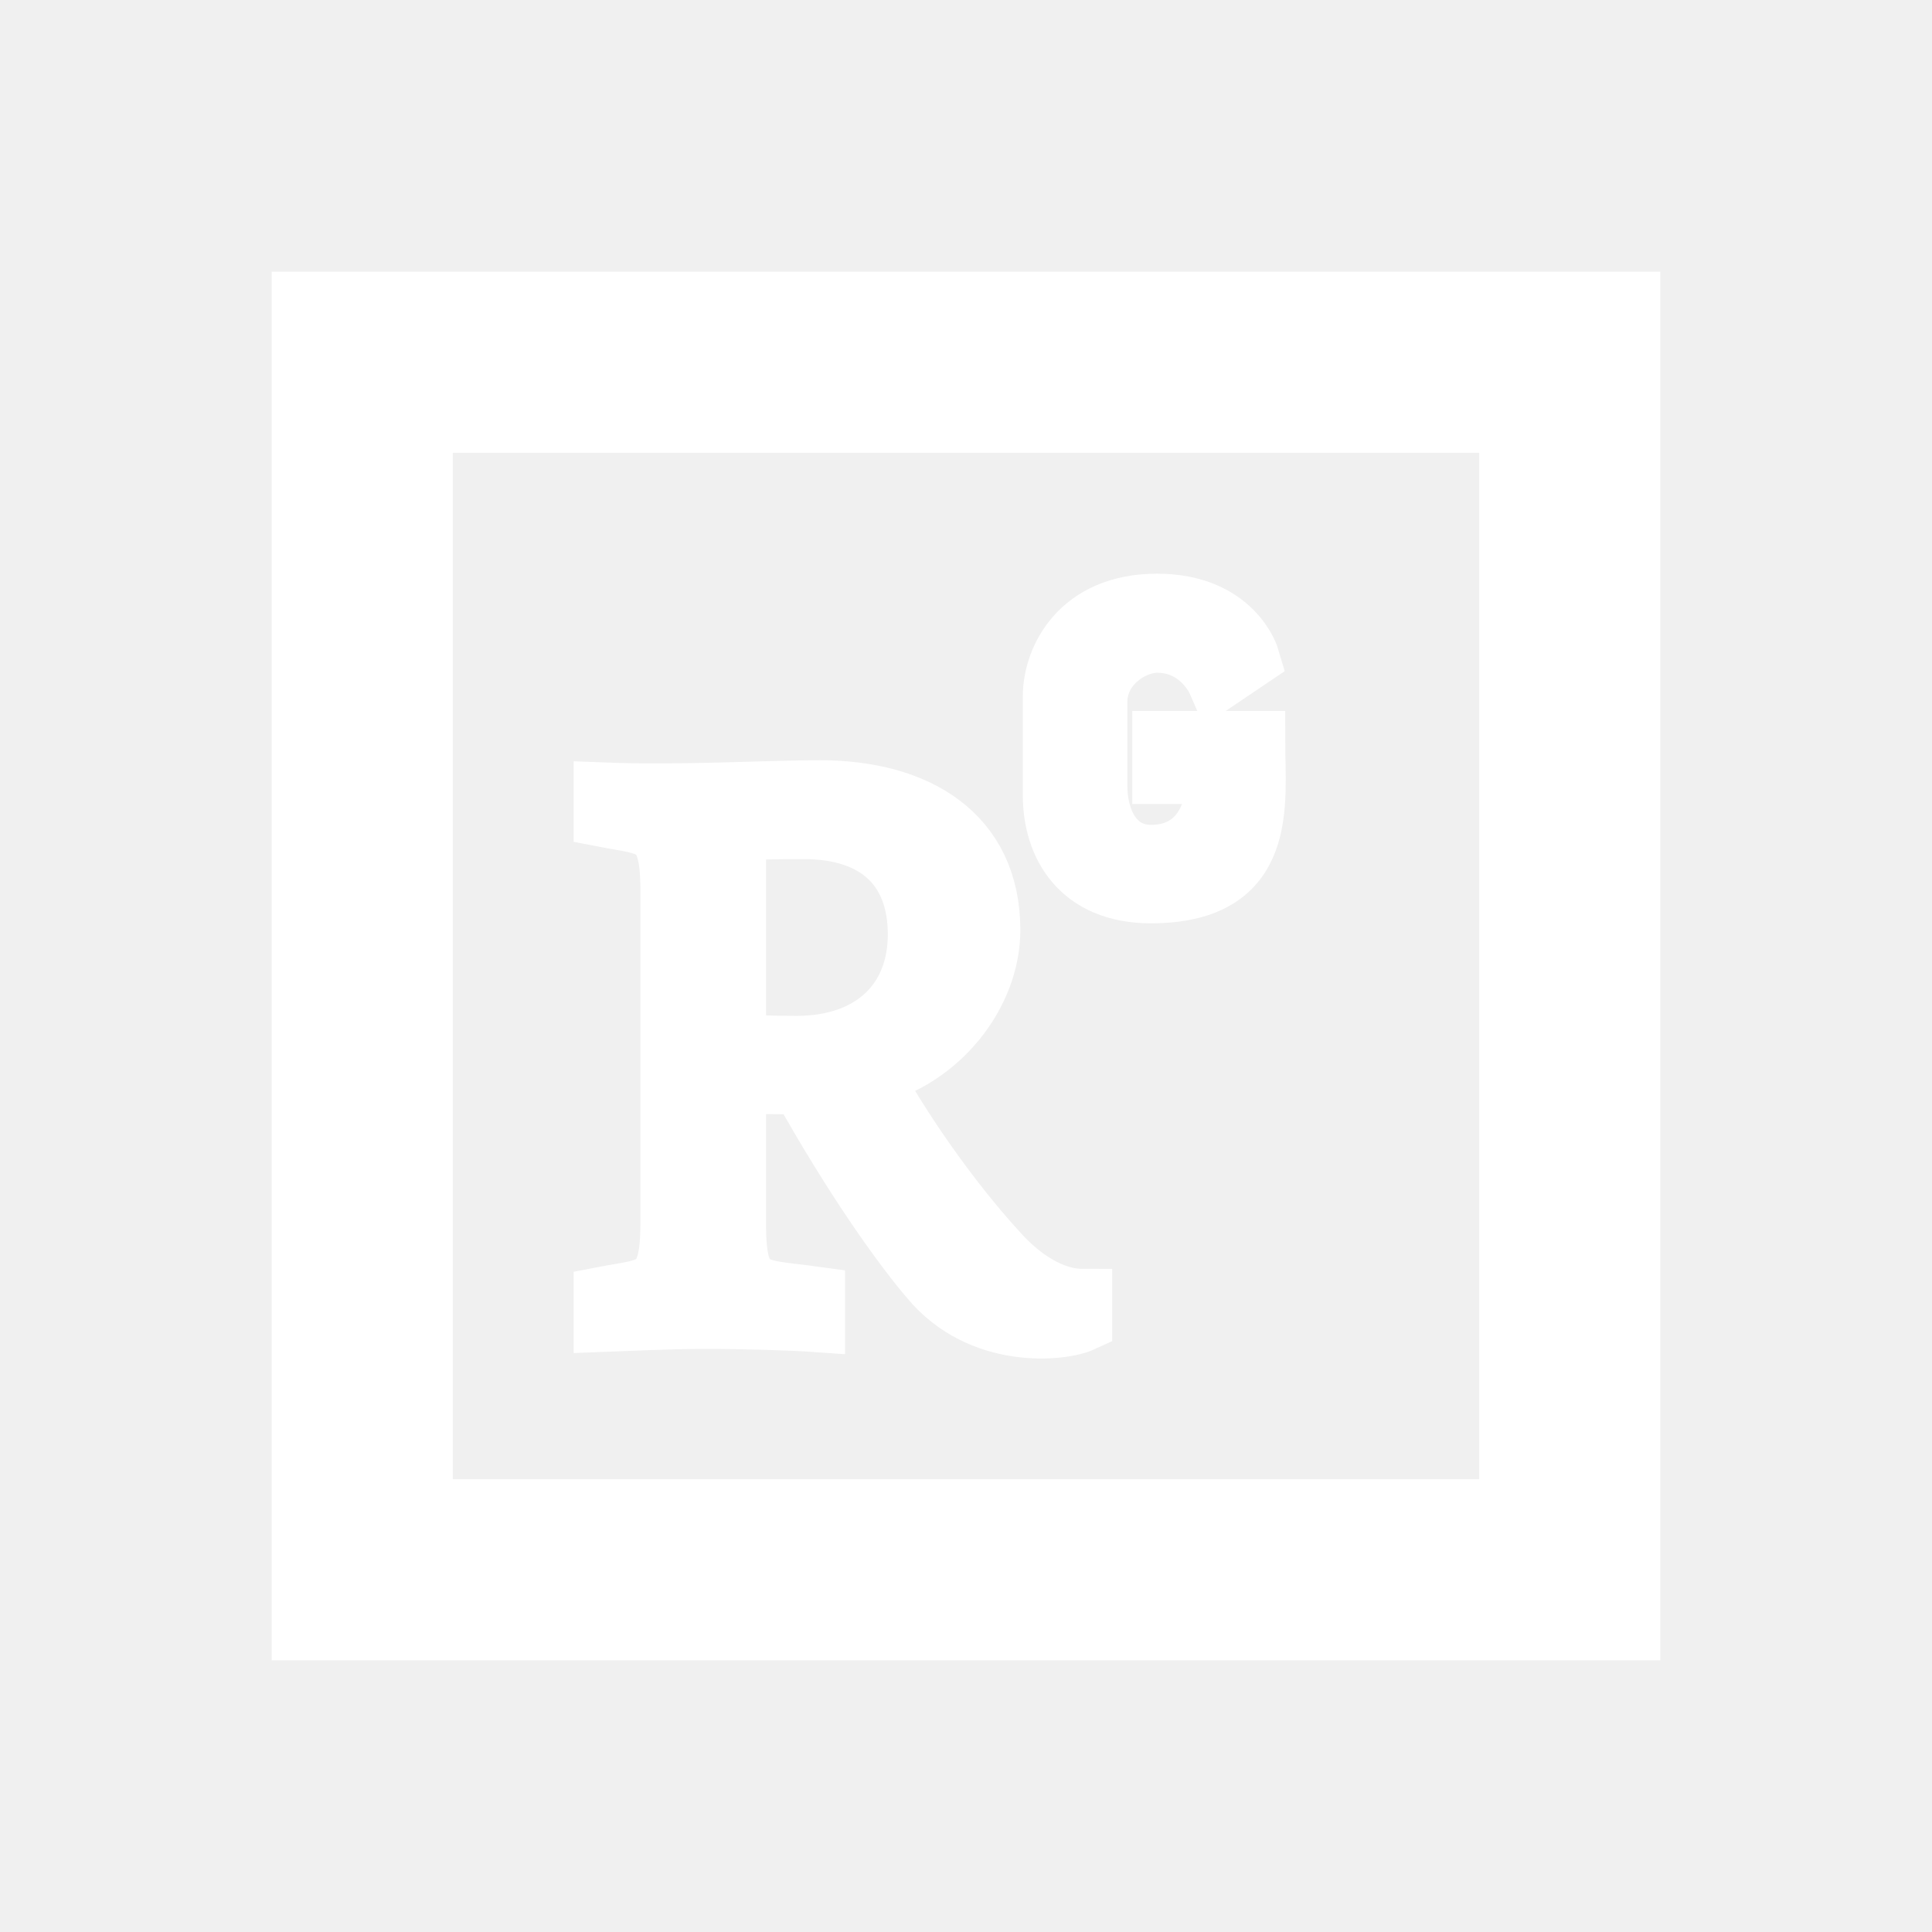
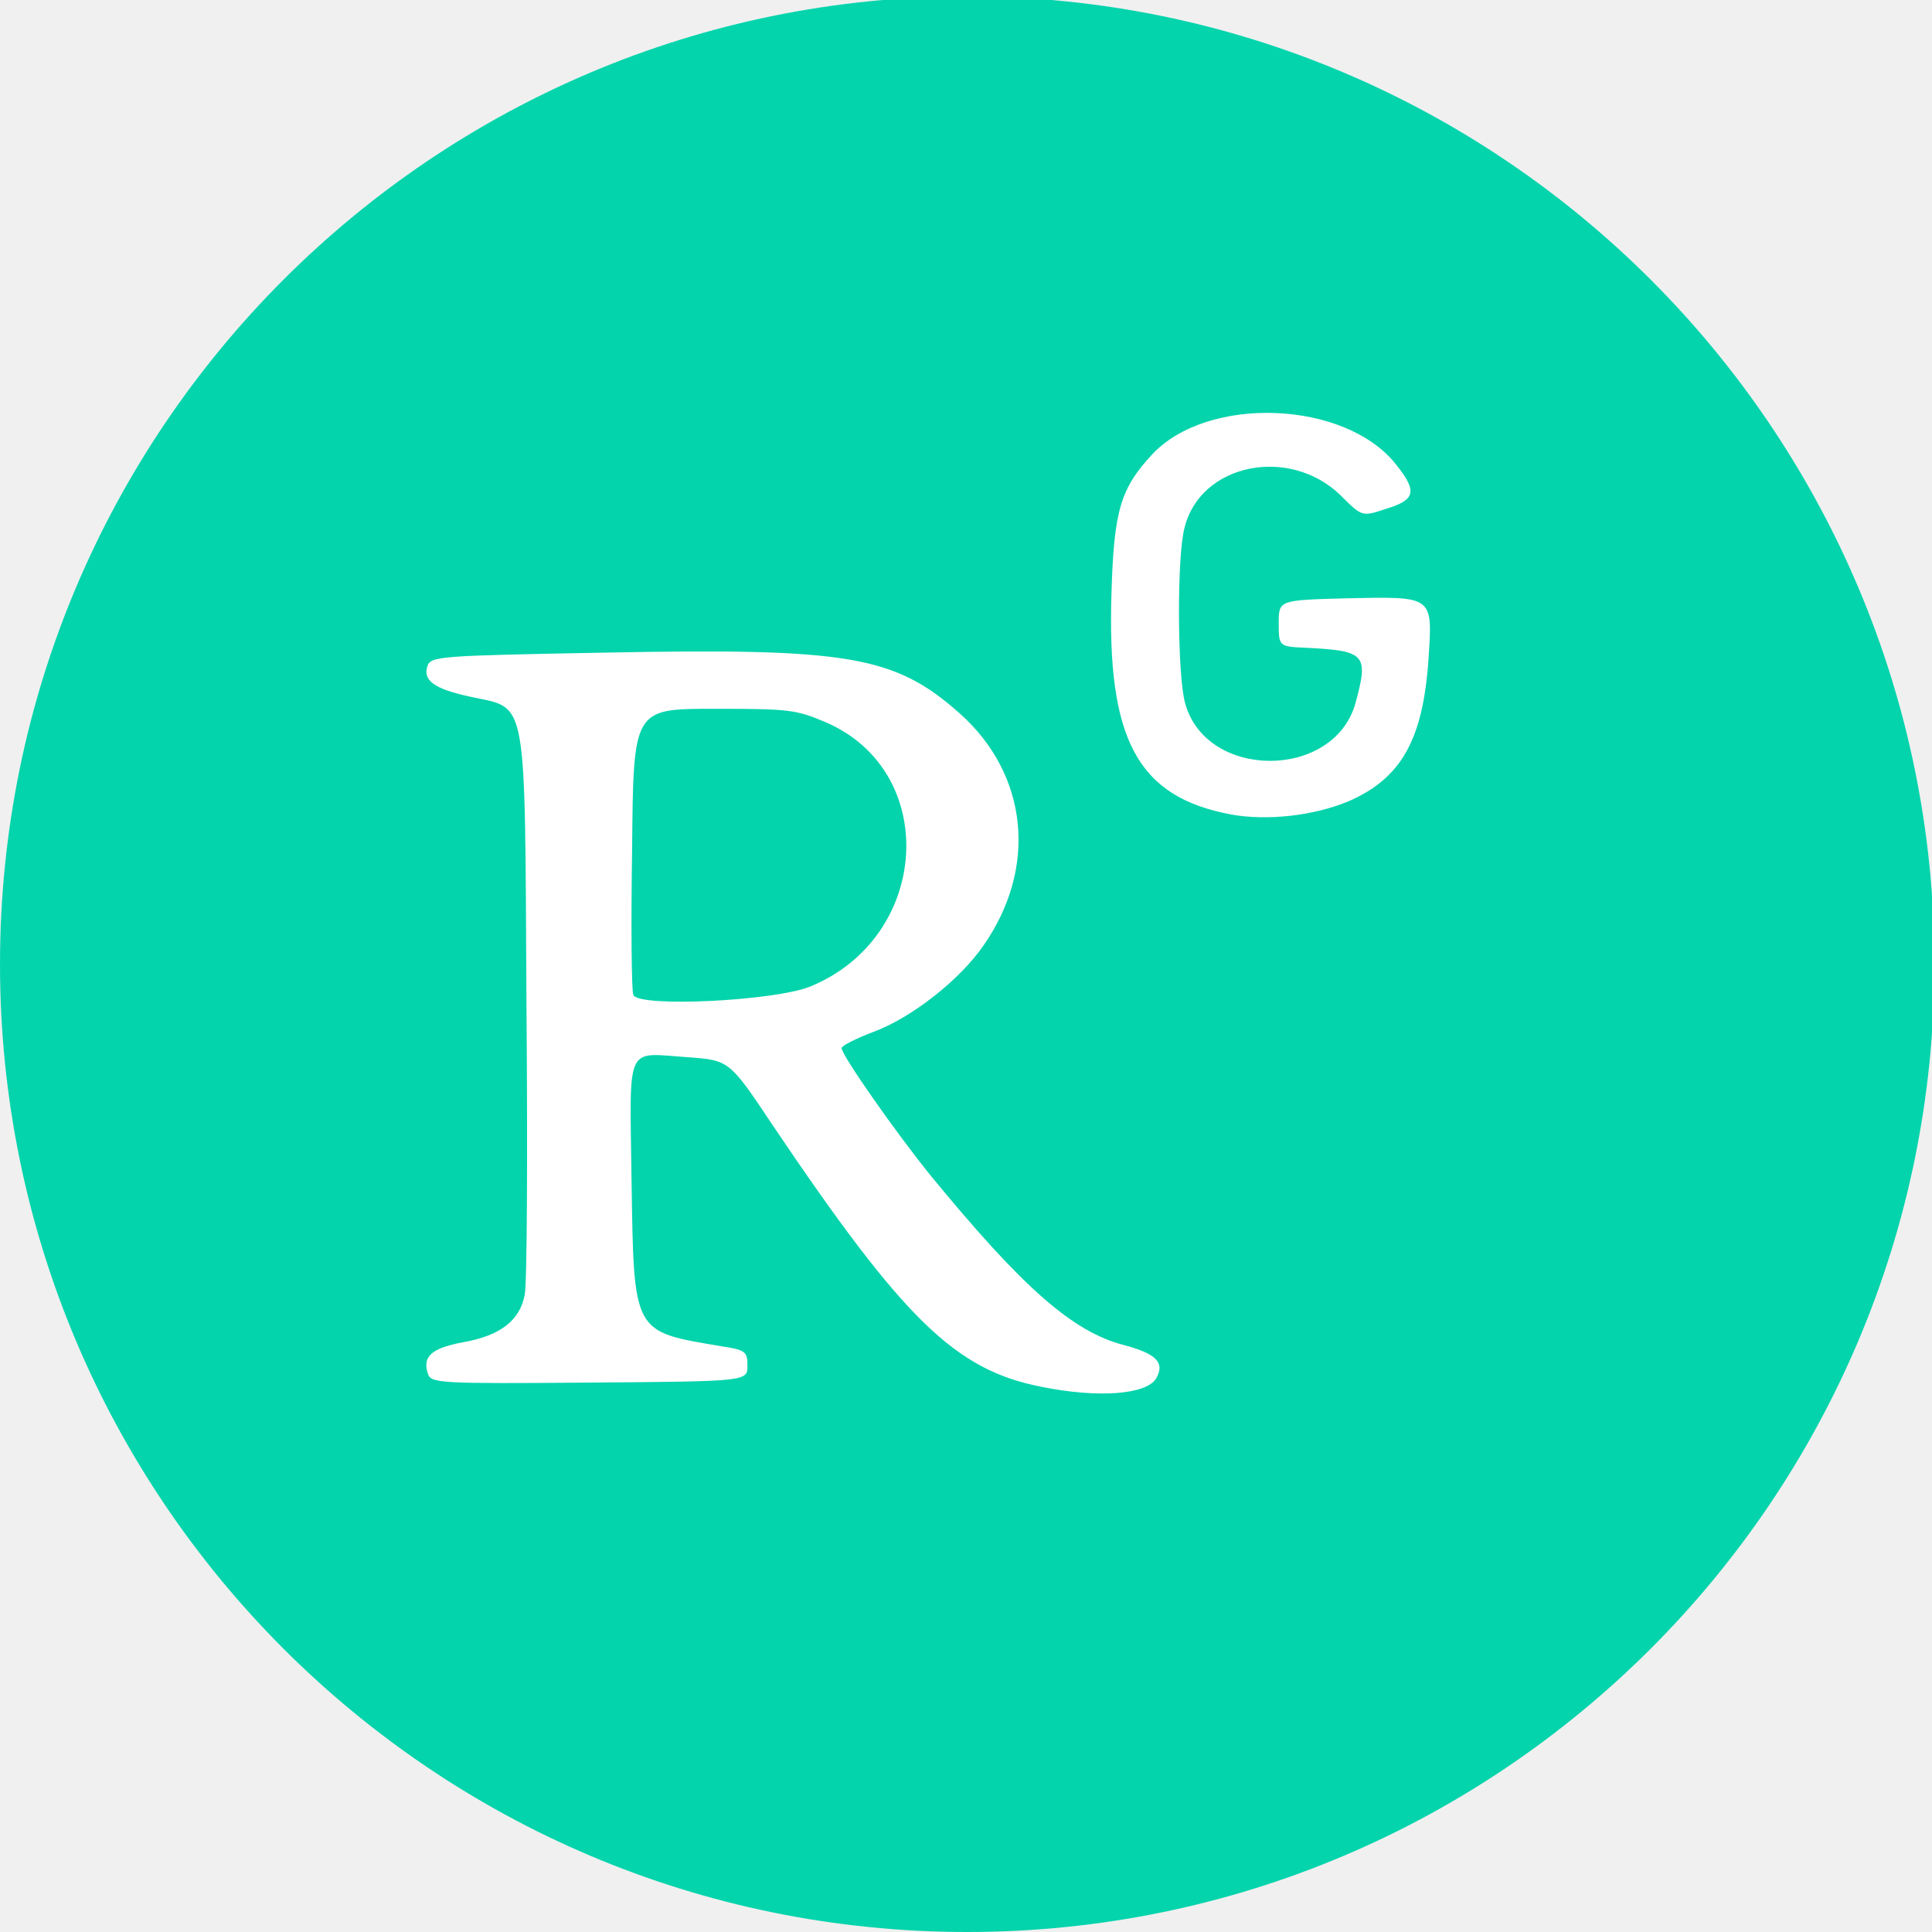
- <svg xmlns="http://www.w3.org/2000/svg" fill="#FFFFFF" width="64px" height="64px" viewBox="0 0 32 32" stroke="#FFFFFF">
-   <g id="SVGRepo_bgCarrier" stroke-width="0" />
-   <g id="SVGRepo_tracerCarrier" stroke-linecap="round" stroke-linejoin="round" />
-   <g id="SVGRepo_iconCarrier">
-     <path d="M 5 5 L 5 27 L 27 27 L 27 5 L 5 5 z M 7 7 L 25 7 L 25 25 L 7 25 L 7 7 z M 19.164 10.002 C 17.881 10.002 17.441 10.919 17.441 11.535 L 17.441 13.17 C 17.441 14 17.893 14.793 19.062 14.793 C 21.024 14.791 20.787 13.306 20.787 12.275 L 19.254 12.275 L 19.254 12.816 L 20.158 12.816 C 20.158 13.621 19.781 14.162 19.064 14.162 C 18.498 14.162 18.172 13.671 18.172 12.992 L 18.172 11.635 C 18.172 11.006 18.762 10.643 19.164 10.643 C 19.881 10.643 20.156 11.271 20.156 11.271 L 20.697 10.906 C 20.697 10.906 20.434 10.002 19.164 10.002 z M 13.584 13.092 C 12.679 13.092 11.297 13.179 10.002 13.129 L 10.002 13.531 C 10.782 13.682 11.107 13.606 11.107 14.738 L 11.107 20.27 C 11.107 21.414 10.781 21.326 10.002 21.477 L 10.002 21.893 C 10.379 21.88 11.031 21.842 11.697 21.842 C 12.326 21.842 13.144 21.868 13.496 21.893 L 13.496 21.477 C 12.49 21.339 12.188 21.452 12.188 20.27 L 12.188 17.932 C 12.527 17.957 12.818 17.955 13.27 17.955 C 14.125 19.489 14.941 20.635 15.406 21.176 C 16.248 22.194 17.595 22.044 17.922 21.893 L 17.922 21.516 C 17.419 21.515 16.915 21.175 16.551 20.773 C 15.935 20.107 15.105 19.026 14.426 17.807 C 15.558 17.53 16.4 16.461 16.4 15.404 C 16.4 13.82 15.18 13.092 13.584 13.092 z M 13.32 13.73 C 14.502 13.73 15.205 14.347 15.205 15.479 C 15.204 16.587 14.45 17.326 13.193 17.326 C 12.728 17.326 12.514 17.314 12.188 17.289 L 12.188 13.768 C 12.514 13.73 12.942 13.73 13.32 13.73 z" />
+ <svg xmlns="http://www.w3.org/2000/svg" xml:space="preserve" width="32px" height="32px" version="1.1" style="shape-rendering:geometricPrecision; text-rendering:geometricPrecision; image-rendering:optimizeQuality; fill-rule:evenodd; clip-rule:evenodd" viewBox="0 0 32 32">
+   <defs>
+     <style type="text/css">
+    
+     .fil0 {fill:#04D4AC;fill-rule:nonzero}
+     .fil1 {fill:white;fill-rule:nonzero}
+    
+   </style>
+   </defs>
+   <g id="Capa_x0020_1">
+     <path class="fil0" d="M32.04 15.97c0,8.85 -7.18,16.03 -16.02,16.03 -8.85,0 -16.02,-7.18 -16.02,-16.03 0,-8.85 7.17,-16.03 16.02,-16.03 8.84,0 16.02,7.18 16.02,16.03zm-14.79 7c-1.43,-0.28 -2.28,-1.11 -4.45,-4.33 -0.72,-1.08 -0.72,-1.08 -1.42,-1.13 -1.03,-0.07 -0.95,-0.25 -0.92,2.02 0.04,2.58 0.01,2.52 1.5,2.77 0.39,0.06 0.42,0.09 0.42,0.32 0,0.26 0,0.26 -2.62,0.28 -2.46,0.02 -2.62,0.01 -2.67,-0.14 -0.1,-0.29 0.05,-0.43 0.59,-0.53 0.61,-0.11 0.93,-0.36 1.01,-0.78 0.04,-0.16 0.05,-2.32 0.03,-4.8 -0.03,-5.21 0.03,-4.9 -0.93,-5.11 -0.6,-0.13 -0.79,-0.27 -0.71,-0.51 0.06,-0.16 0.19,-0.17 2.92,-0.22 4.06,-0.08 4.82,0.05 5.9,1.01 1.13,1.01 1.29,2.55 0.39,3.84 -0.4,0.58 -1.2,1.2 -1.82,1.43 -0.29,0.11 -0.53,0.23 -0.53,0.27 0,0.12 0.92,1.43 1.49,2.13 1.52,1.85 2.34,2.57 3.19,2.79 0.53,0.14 0.68,0.29 0.53,0.55 -0.16,0.27 -0.96,0.33 -1.9,0.14zm-3.83 -6.63c2,-0.82 2.15,-3.57 0.25,-4.38 -0.49,-0.21 -0.62,-0.22 -1.85,-0.22 -1.33,0 -1.33,0 -1.35,2.31 -0.02,1.27 -0.01,2.37 0.02,2.43 0.09,0.21 2.34,0.1 2.93,-0.14zm6.97 -2.85c-1.55,-0.29 -2.06,-1.24 -1.98,-3.68 0.04,-1.35 0.15,-1.72 0.67,-2.28 0.92,-0.99 3.2,-0.9 4.04,0.16 0.36,0.45 0.33,0.59 -0.17,0.74 -0.39,0.13 -0.39,0.13 -0.75,-0.23 -0.85,-0.82 -2.32,-0.52 -2.58,0.54 -0.13,0.47 -0.12,2.46 0.01,2.91 0.35,1.27 2.46,1.27 2.82,0 0.22,-0.81 0.17,-0.87 -0.8,-0.92 -0.47,-0.02 -0.47,-0.02 -0.47,-0.41 0,-0.38 0,-0.38 1.12,-0.41 1.45,-0.03 1.43,-0.05 1.36,1.01 -0.09,1.33 -0.45,1.97 -1.32,2.35 -0.57,0.24 -1.35,0.33 -1.95,0.22z" />
+     <path class="fil1" d="M17.25 22.97c-1.43,-0.28 -2.28,-1.11 -4.45,-4.33 -0.72,-1.08 -0.72,-1.08 -1.42,-1.13 -1.03,-0.07 -0.95,-0.25 -0.92,2.02 0.04,2.58 0.01,2.52 1.5,2.77 0.39,0.06 0.42,0.09 0.42,0.32 0,0.26 0,0.26 -2.62,0.28 -2.46,0.02 -2.62,0.01 -2.67,-0.14 -0.1,-0.29 0.05,-0.43 0.59,-0.53 0.61,-0.11 0.93,-0.36 1.01,-0.78 0.04,-0.16 0.05,-2.32 0.03,-4.8 -0.03,-5.21 0.03,-4.9 -0.93,-5.11 -0.6,-0.13 -0.79,-0.27 -0.71,-0.51 0.06,-0.16 0.19,-0.17 2.92,-0.22 4.06,-0.08 4.82,0.05 5.9,1.01 1.13,1.01 1.29,2.55 0.39,3.84 -0.4,0.58 -1.2,1.2 -1.82,1.43 -0.29,0.11 -0.53,0.23 -0.53,0.27 0,0.12 0.92,1.43 1.49,2.13 1.52,1.85 2.34,2.57 3.19,2.79 0.53,0.14 0.68,0.29 0.53,0.55 -0.16,0.27 -0.96,0.33 -1.9,0.14zm-3.83 -6.63c2,-0.82 2.15,-3.57 0.25,-4.38 -0.49,-0.21 -0.62,-0.22 -1.85,-0.22 -1.33,0 -1.33,0 -1.35,2.31 -0.02,1.27 -0.01,2.37 0.02,2.43 0.09,0.21 2.34,0.1 2.93,-0.14zm6.97 -2.85c-1.55,-0.29 -2.06,-1.24 -1.98,-3.68 0.04,-1.35 0.15,-1.72 0.67,-2.28 0.92,-0.99 3.2,-0.9 4.04,0.16 0.36,0.45 0.33,0.59 -0.17,0.74 -0.39,0.13 -0.39,0.13 -0.75,-0.23 -0.85,-0.82 -2.32,-0.52 -2.58,0.54 -0.13,0.47 -0.12,2.46 0.01,2.91 0.35,1.27 2.46,1.27 2.82,0 0.22,-0.81 0.17,-0.87 -0.8,-0.92 -0.47,-0.02 -0.47,-0.02 -0.47,-0.41 0,-0.38 0,-0.38 1.12,-0.41 1.45,-0.03 1.43,-0.05 1.36,1.01 -0.09,1.33 -0.45,1.97 -1.32,2.35 -0.57,0.24 -1.35,0.33 -1.95,0.22zm0 0z" />
  </g>
</svg>
